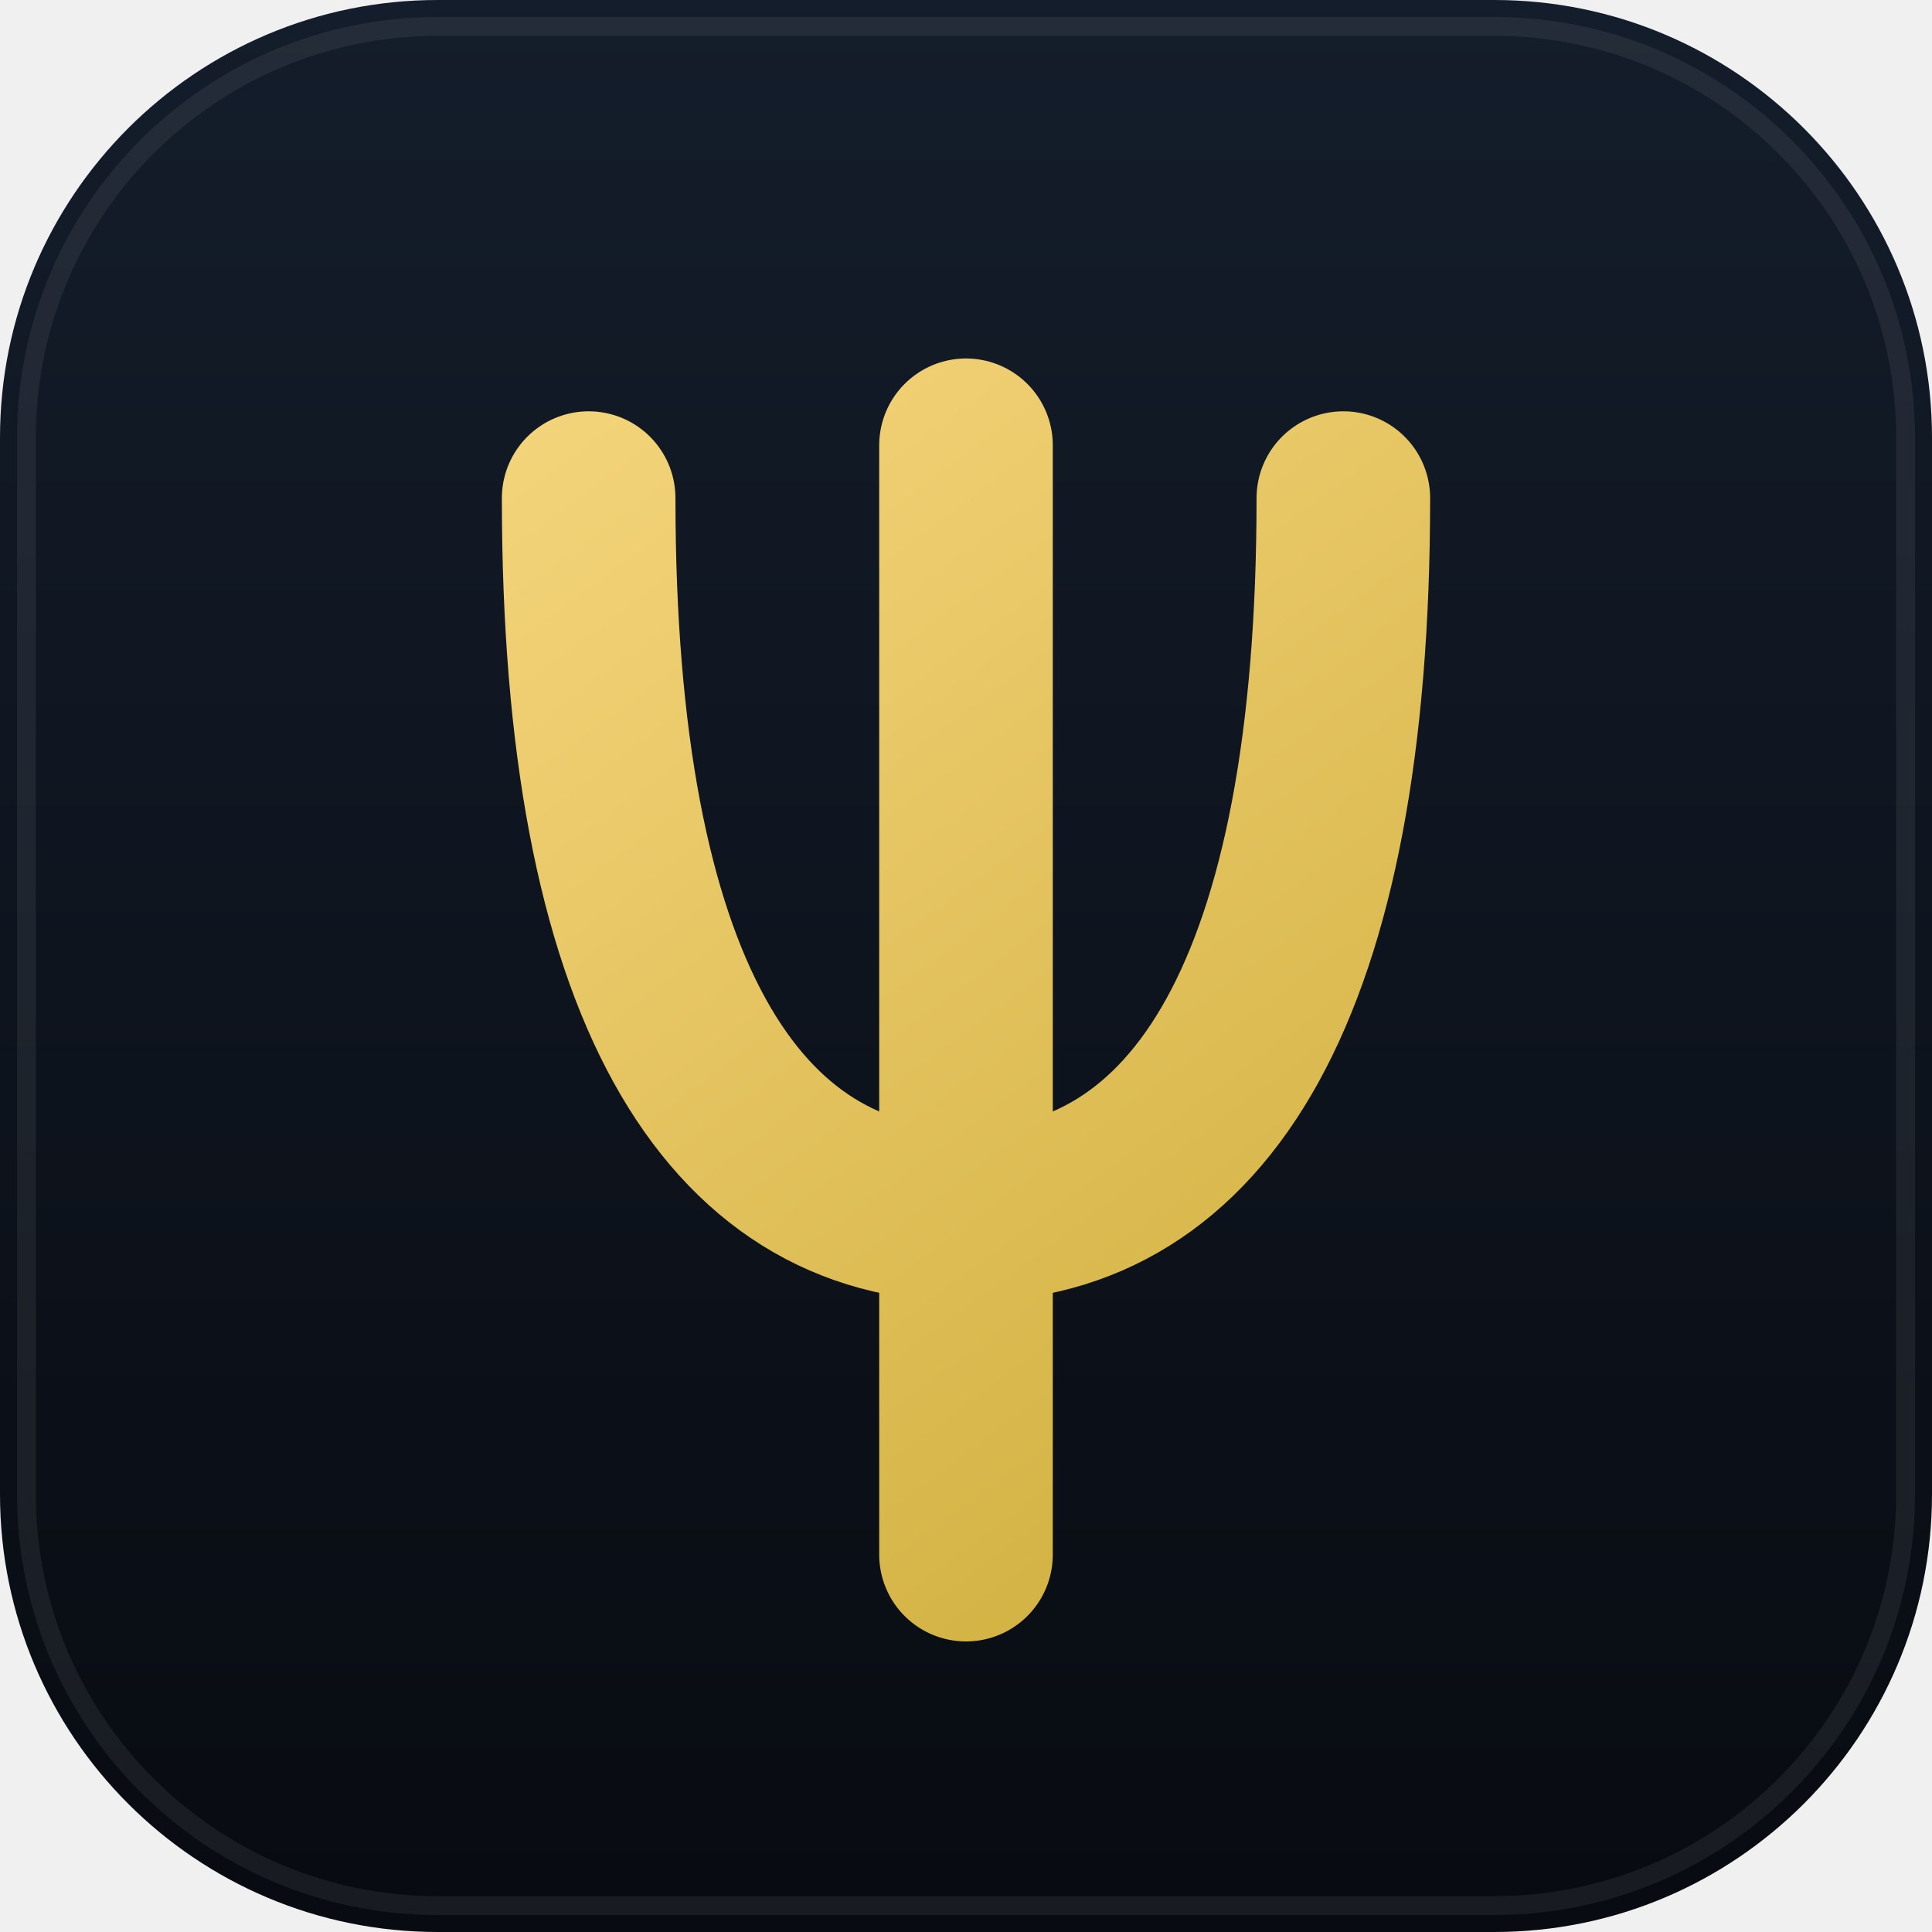
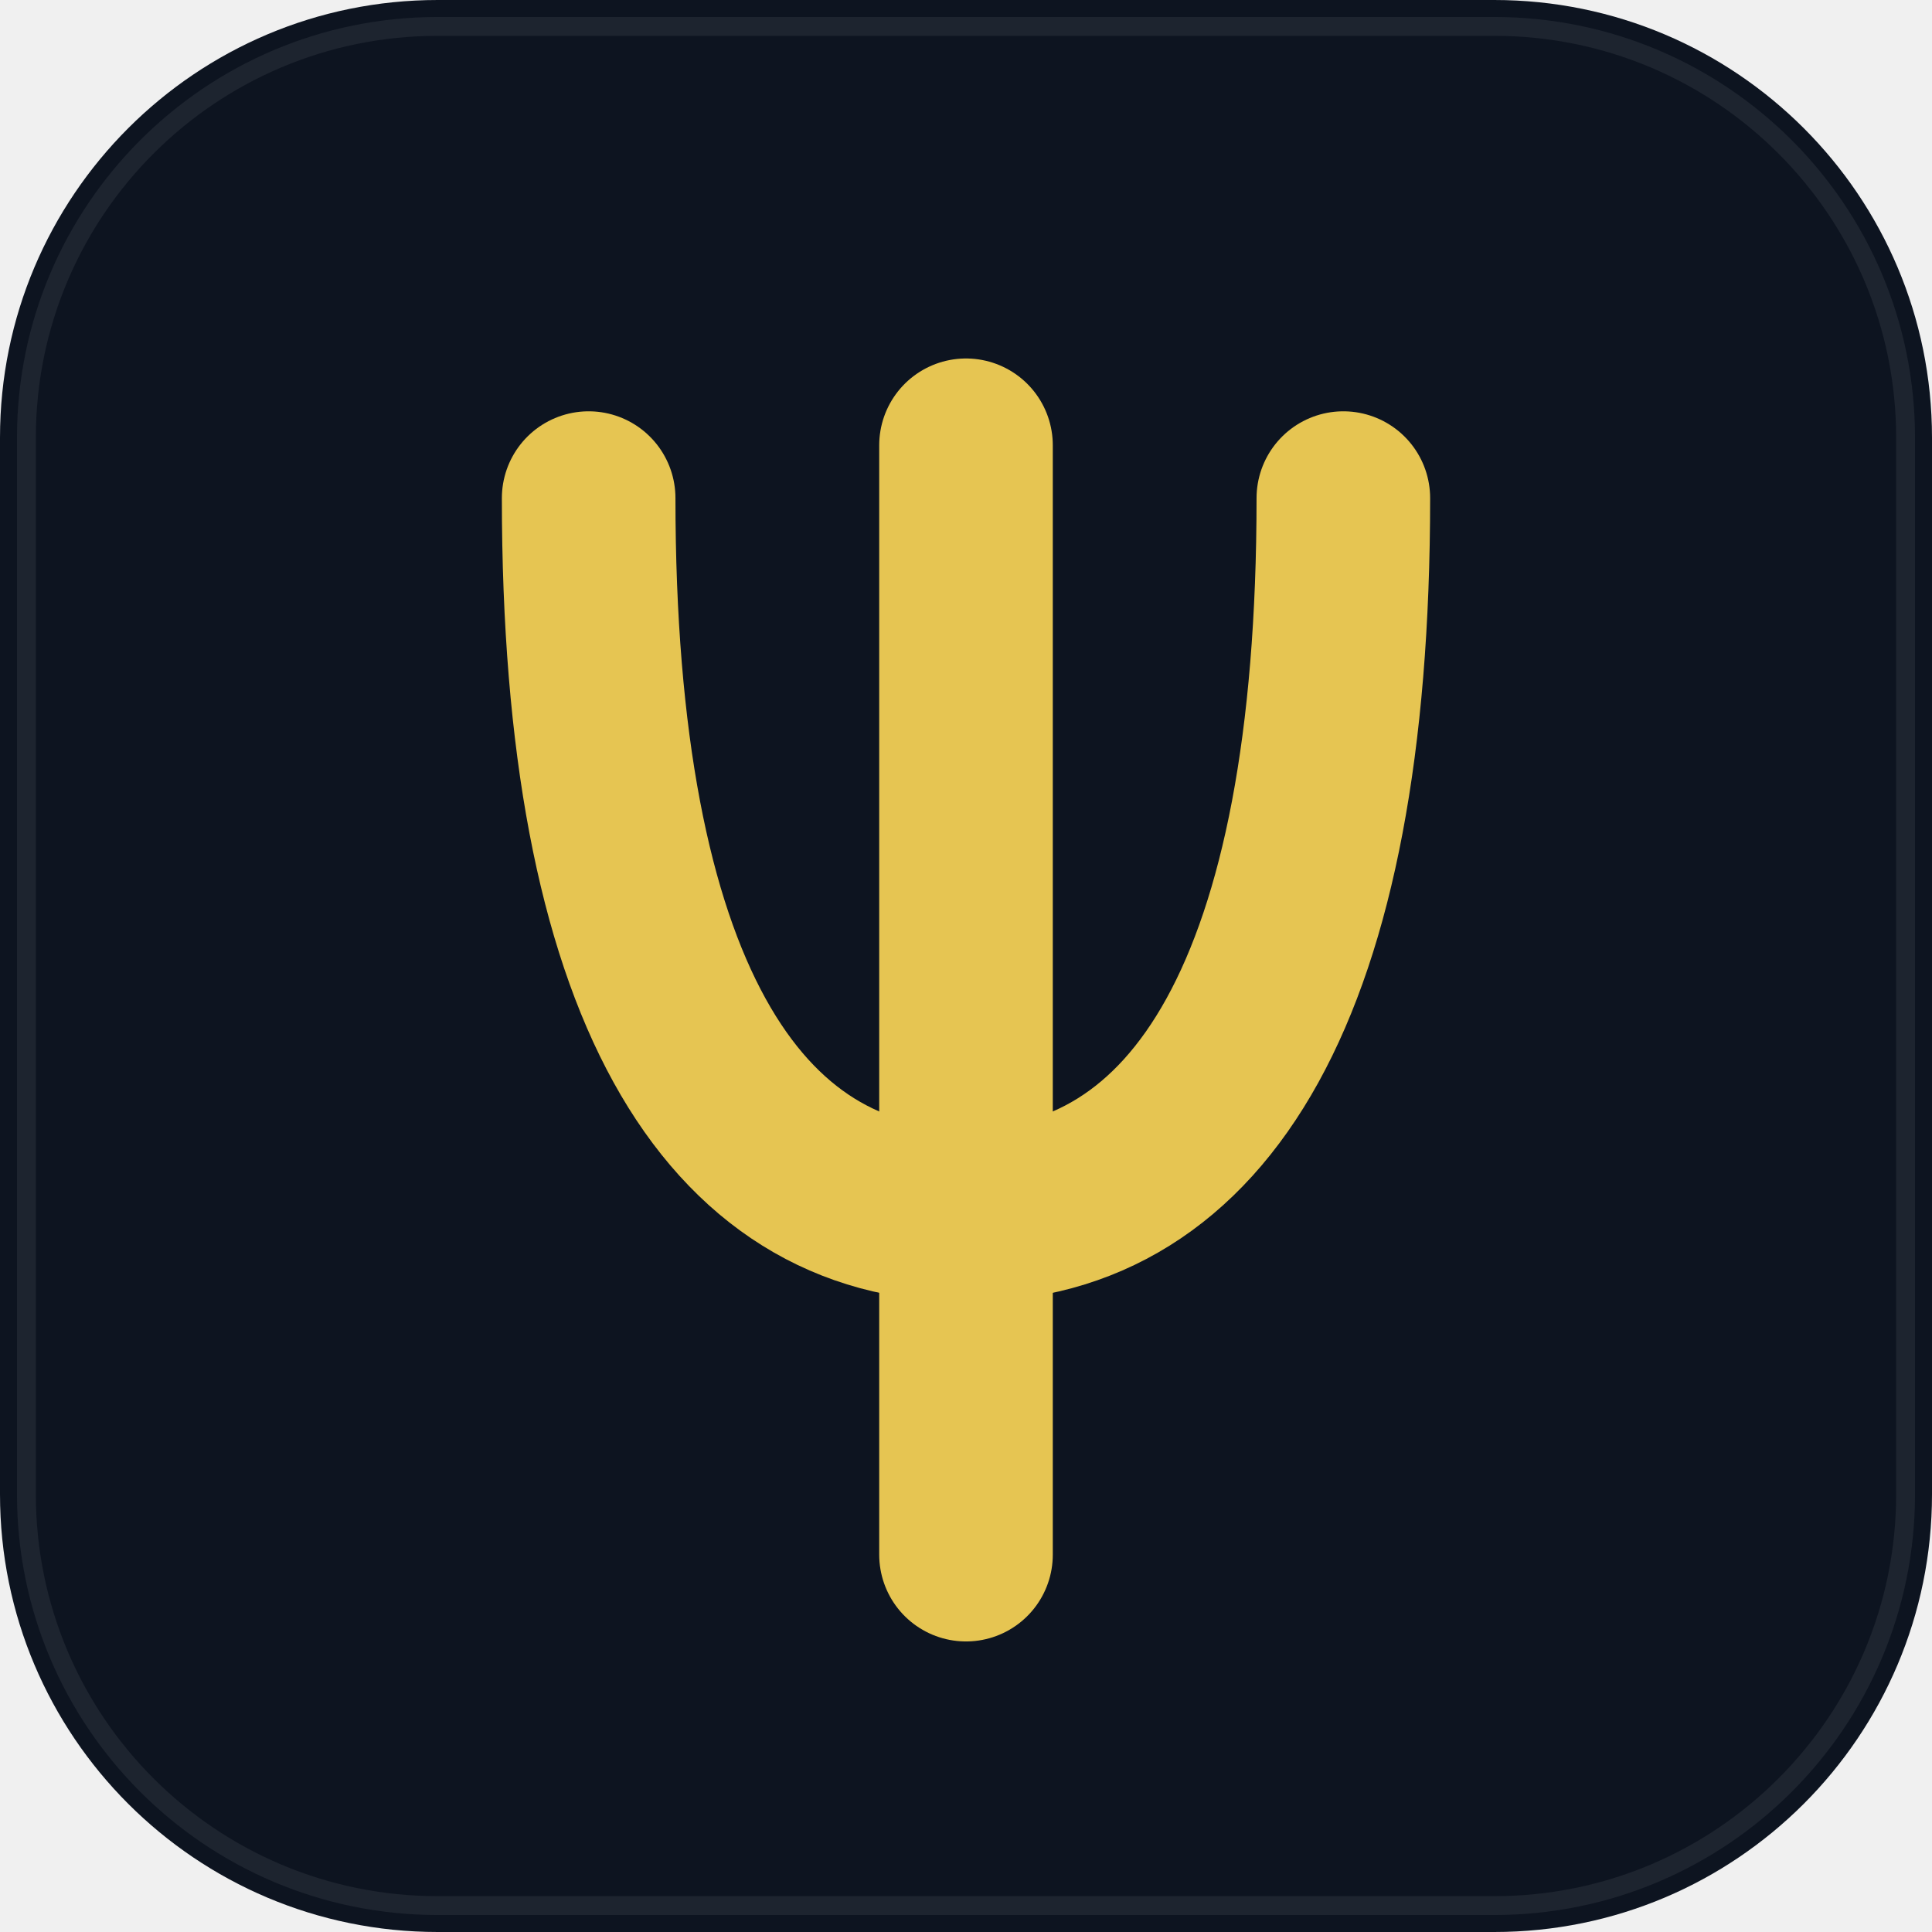
<svg xmlns="http://www.w3.org/2000/svg" viewBox="0 0 512 512" width="512" height="512" role="img" aria-label="Logo SiapPsikotes">
  <defs>
-     <linearGradient id="dasar" gradientUnits="userSpaceOnUse" x1="0" y1="0" x2="0" y2="512">
-       <stop offset="0%" stop-color="#141d2b" />
-       <stop offset="100%" stop-color="#080b11" />
-     </linearGradient>
-     <linearGradient id="emas" gradientUnits="userSpaceOnUse" x1="140" y1="110" x2="372" y2="424">
-       <stop offset="0%" stop-color="#f4d47a" />
-       <stop offset="100%" stop-color="#cfae3d" />
-     </linearGradient>
  </defs>
-   <rect width="512" height="512" rx="116" fill="url(#dasar)" />
+   <rect width="512" height="512" rx="116" fill="#0d1420" />
  <rect x="7" y="7" width="498" height="498" rx="109" fill="none" stroke="#ffffff" stroke-opacity="0.07" stroke-width="5" />
-   <g fill="none" stroke="url(#emas)" stroke-width="46" stroke-linecap="round" stroke-linejoin="round">
+   <g fill="none" stroke="#e6c552" stroke-width="46" stroke-linecap="round" stroke-linejoin="round">
    <path d="M156 132 C156 262, 194 322, 256 322 C318 322, 356 262, 356 132" />
    <path d="M256 118 L256 412" />
  </g>
</svg>
